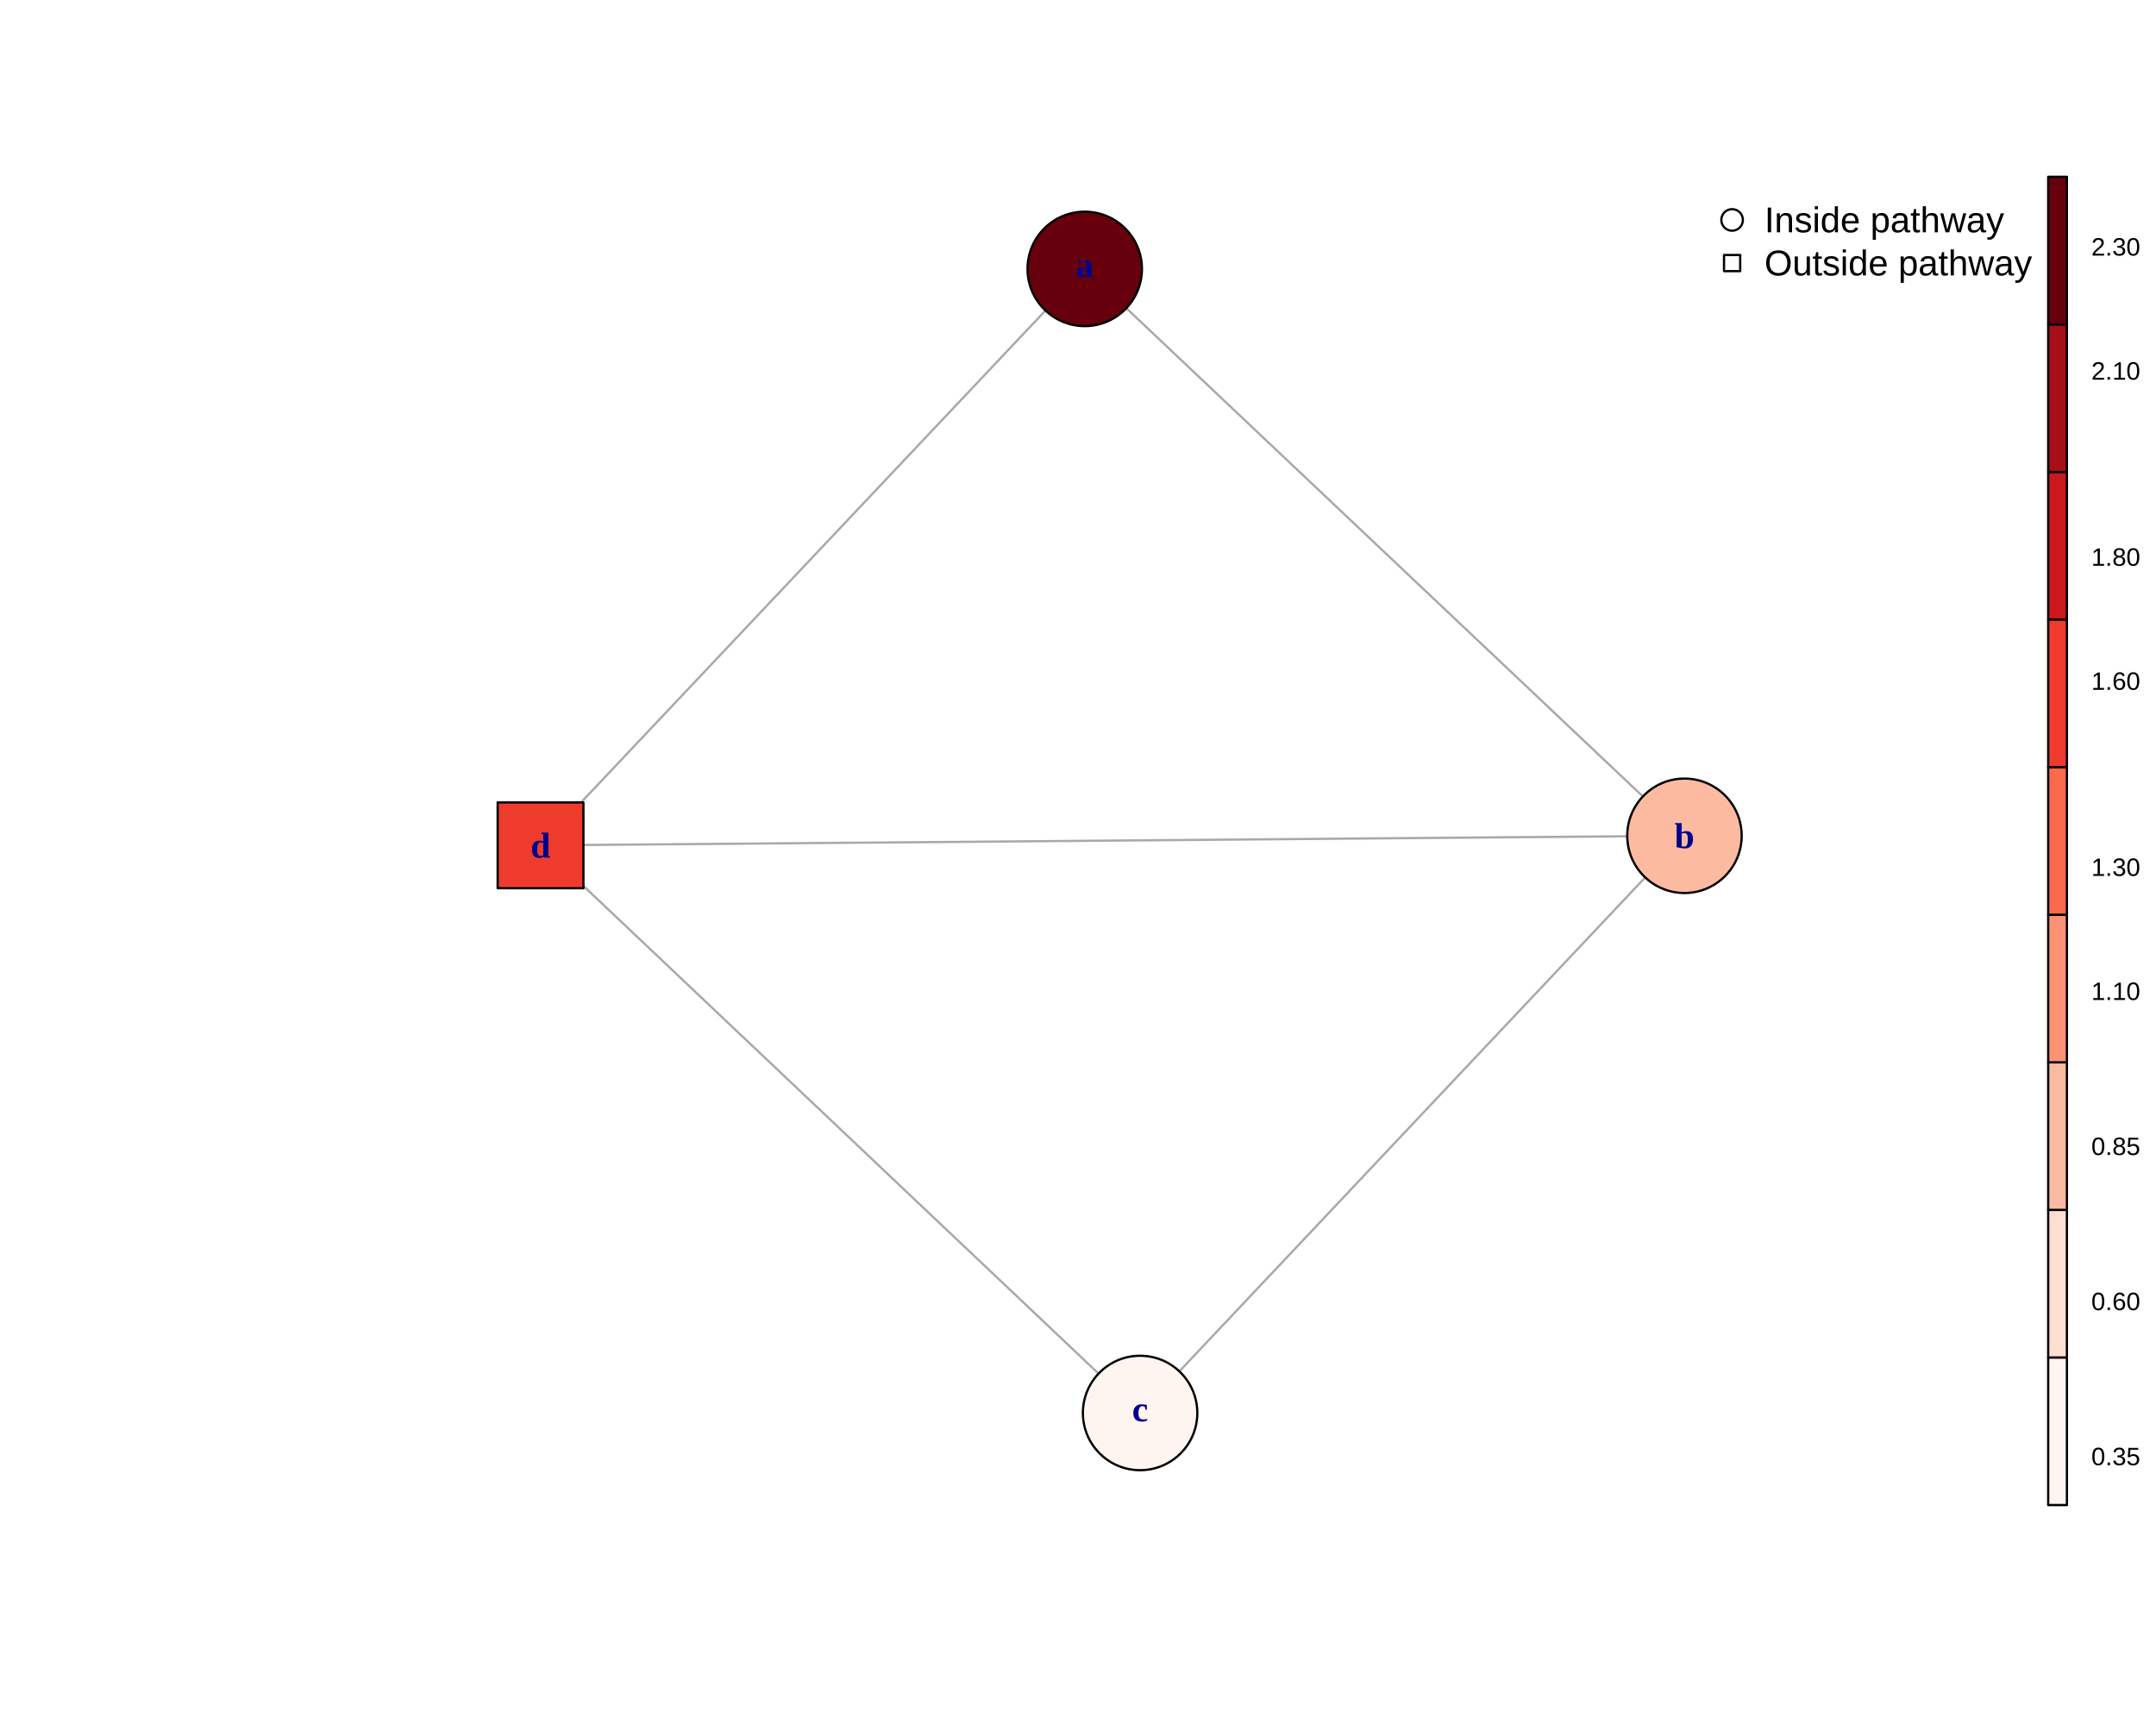
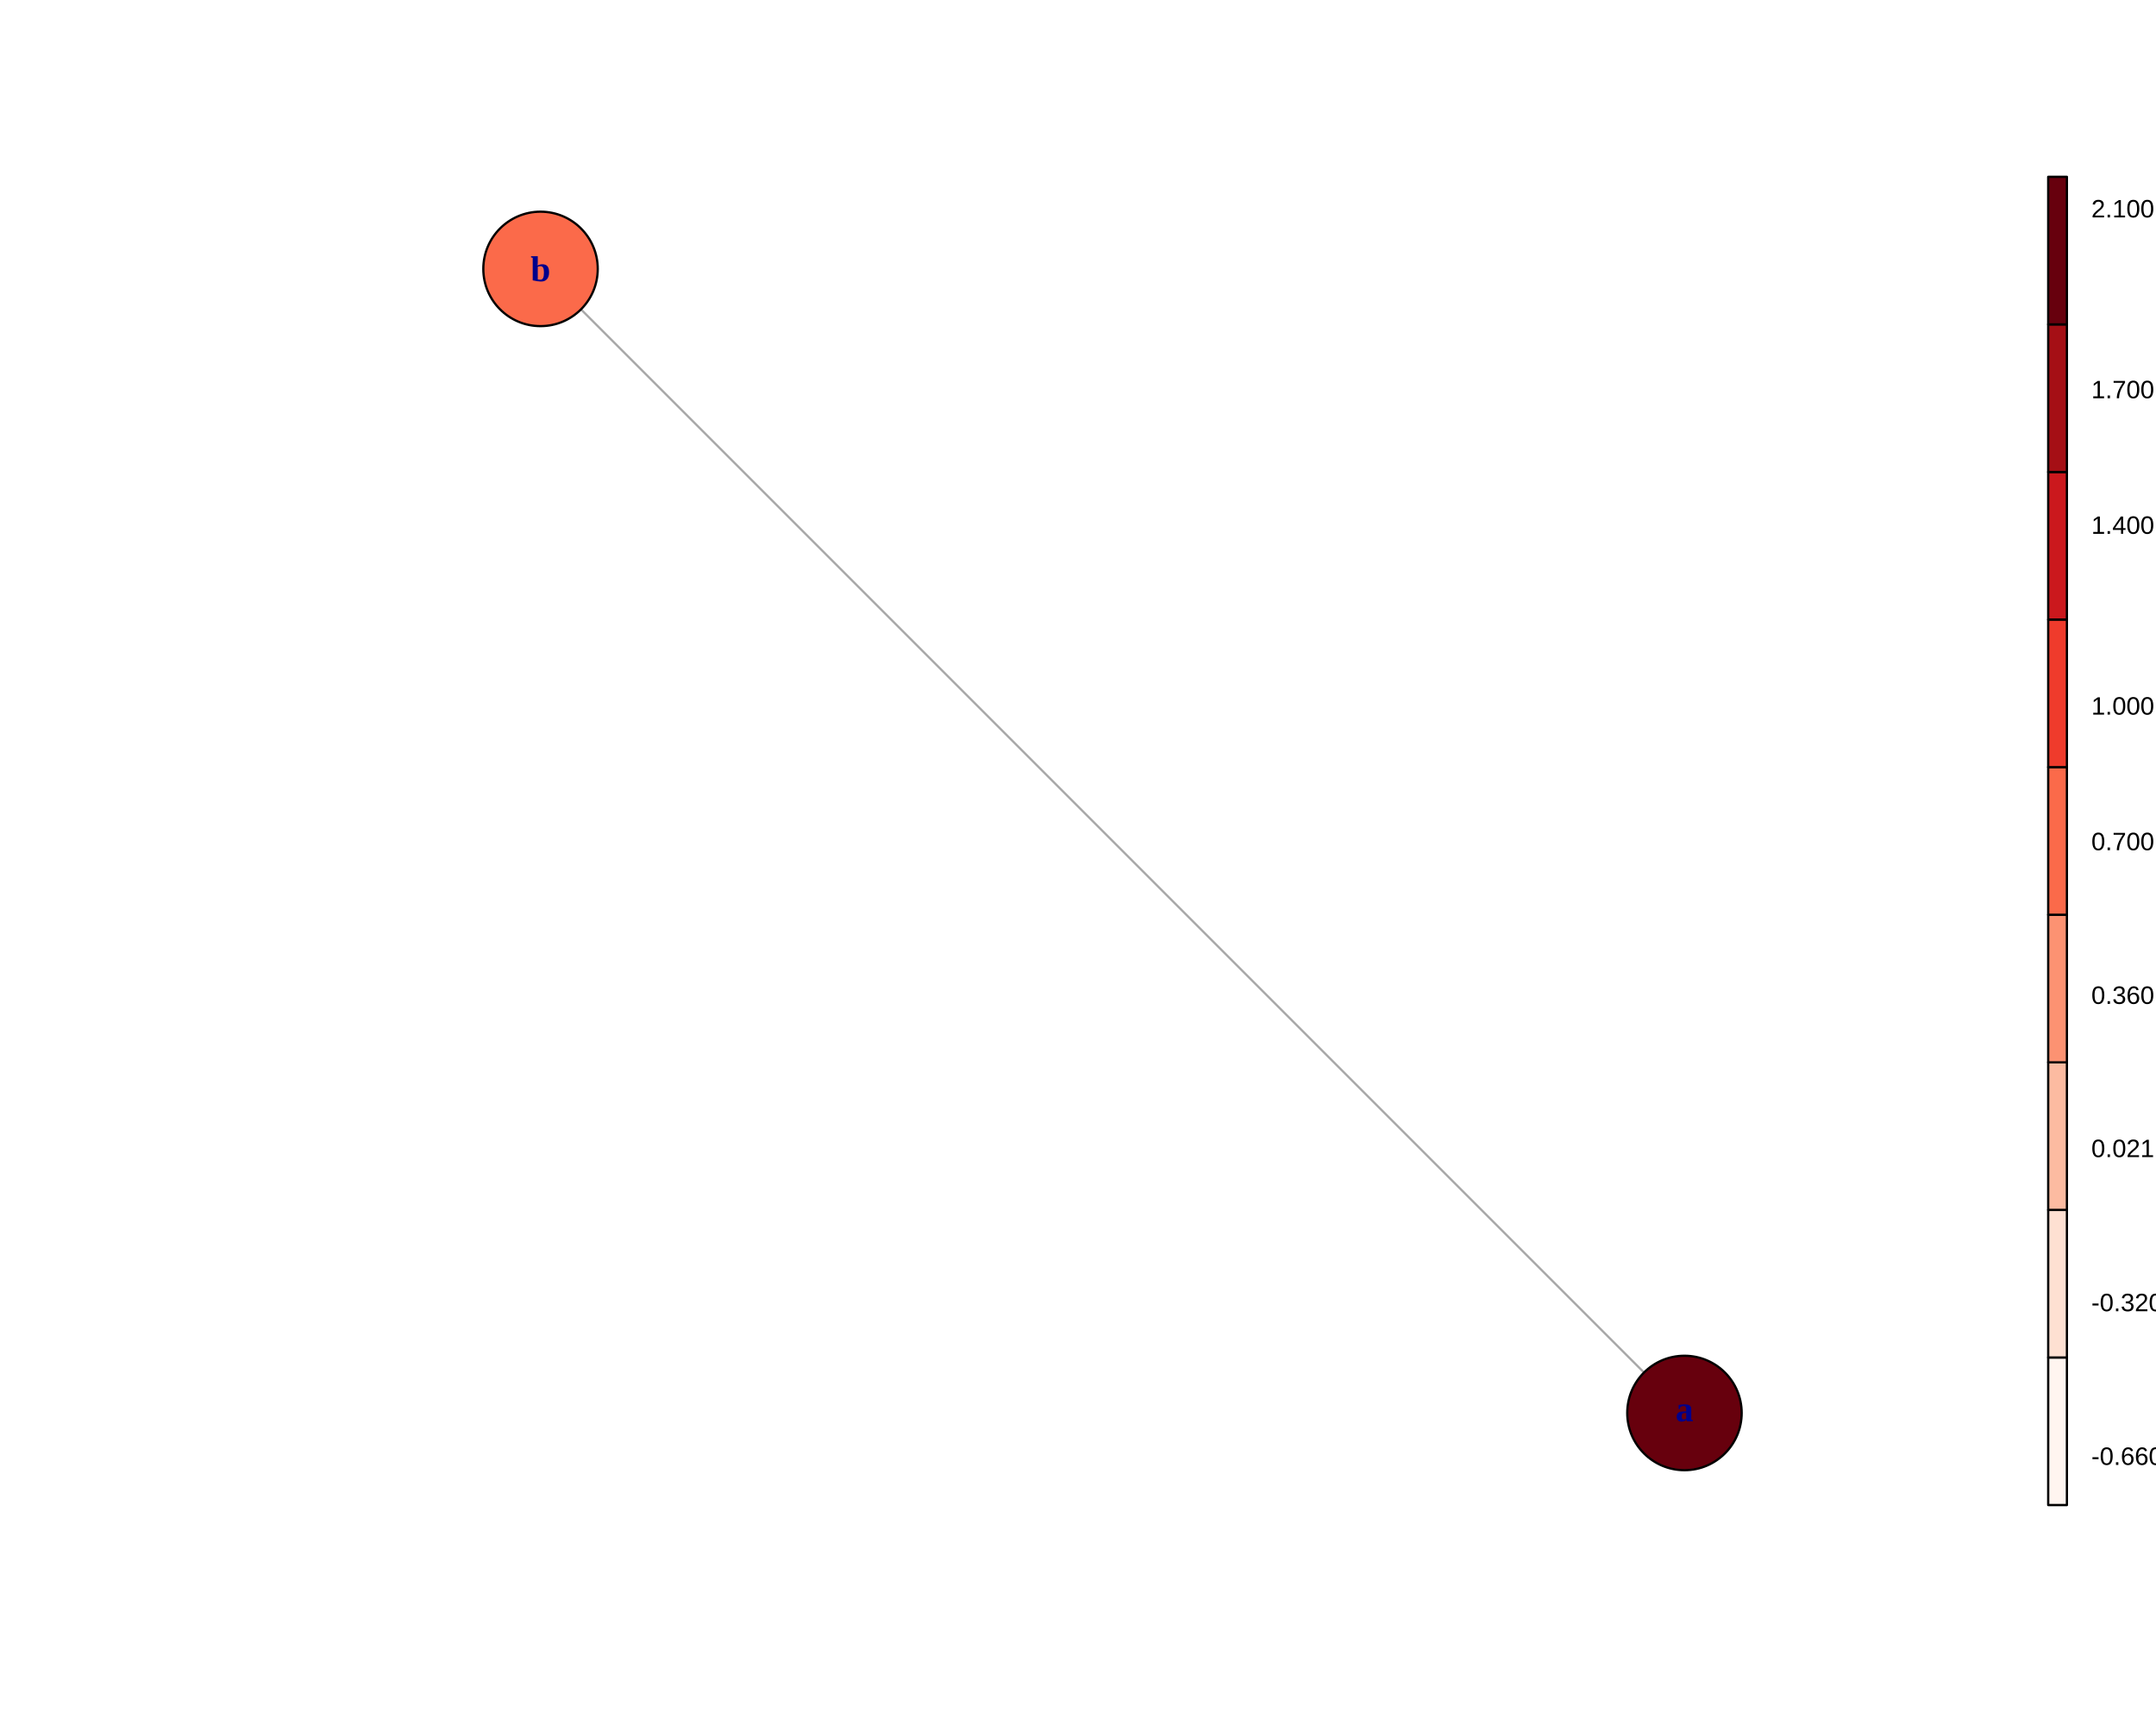
<svg xmlns="http://www.w3.org/2000/svg" viewBox="0 0 720.00 576.00">
  <defs>
    <style type="text/css">
    line, polyline, polygon, path, rect, circle {
      fill: none;
      stroke: #000000;
      stroke-linecap: round;
      stroke-linejoin: round;
      stroke-miterlimit: 10.00;
    }
  </style>
  </defs>
  <rect width="100%" height="100%" style="stroke: none; fill: #FFFFFF;" />
  <defs>
    <clipPath id="cpNTkuMDR8Njg0LjAwfDUwMi41Nnw1OS4wNA==">
      <rect x="59.04" y="59.04" width="624.96" height="443.52" />
    </clipPath>
  </defs>
-   <line x1="372.67" y1="99.63" x2="552.12" y2="269.24" style="stroke-width: 0.75; stroke: #A9A9A9;" clip-path="url(#cpNTkuMDR8Njg0LjAwfDUwMi41Nnw1OS4wNA==)" />
-   <line x1="352.42" y1="100.21" x2="194.04" y2="267.95" style="stroke-width: 0.75; stroke: #A9A9A9;" clip-path="url(#cpNTkuMDR8Njg0LjAwfDUwMi41Nnw1OS4wNA==)" />
-   <line x1="548.20" y1="279.20" x2="194.84" y2="282.15" style="stroke-width: 0.75; stroke: #A9A9A9;" clip-path="url(#cpNTkuMDR8Njg0LjAwfDUwMi41Nnw1OS4wNA==)" />
-   <line x1="552.70" y1="289.50" x2="390.57" y2="461.39" style="stroke-width: 0.75; stroke: #A9A9A9;" clip-path="url(#cpNTkuMDR8Njg0LjAwfDUwMi41Nnw1OS4wNA==)" />
-   <line x1="194.84" y1="295.83" x2="370.34" y2="461.96" style="stroke-width: 0.75; stroke: #A9A9A9;" clip-path="url(#cpNTkuMDR8Njg0LjAwfDUwMi41Nnw1OS4wNA==)" />
-   <circle cx="362.25" cy="89.79" r="14.33pt" style="stroke-width: 0.75; fill: #67000D;" clip-path="url(#cpNTkuMDR8Njg0LjAwfDUwMi41Nnw1OS4wNA==)" />
-   <circle cx="562.53" cy="279.08" r="14.33pt" style="stroke-width: 0.75; fill: #FCBBA1;" clip-path="url(#cpNTkuMDR8Njg0LjAwfDUwMi41Nnw1OS4wNA==)" />
-   <rect x="166.19" y="267.95" width="28.65" height="28.65" style="stroke-width: 0.75; fill: #EF3B2C;" clip-path="url(#cpNTkuMDR8Njg0LjAwfDUwMi41Nnw1OS4wNA==)" />
-   <circle cx="380.74" cy="471.81" r="14.33pt" style="stroke-width: 0.75; fill: #FFF5F0;" clip-path="url(#cpNTkuMDR8Njg0LjAwfDUwMi41Nnw1OS4wNA==)" />
+   <line x1="552.40" y1="461.68" x2="190.64" y2="99.92" style="stroke-width: 0.75; stroke: #A9A9A9;" clip-path="url(#cpNTkuMDR8Njg0LjAwfDUwMi41Nnw1OS4wNA==)" />
+   <circle cx="562.53" cy="471.81" r="14.33pt" style="stroke-width: 0.75; fill: #67000D;" clip-path="url(#cpNTkuMDR8Njg0LjAwfDUwMi41Nnw1OS4wNA==)" />
+   <circle cx="180.51" cy="89.79" r="14.33pt" style="stroke-width: 0.75; fill: #FB6A4A;" clip-path="url(#cpNTkuMDR8Njg0LjAwfDUwMi41Nnw1OS4wNA==)" />
  <defs>
    <clipPath id="cpMC4wMHw3MjAuMDB8NTc2LjAwfDAuMDA=">
      <rect x="0.00" y="0.00" width="720.00" height="576.00" />
    </clipPath>
  </defs>
  <g clip-path="url(#cpMC4wMHw3MjAuMDB8NTc2LjAwfDAuMDA=)">
-     <text x="359.25" y="92.54" style="font-size: 12.00px; font-weight: bold; fill: #00008B; font-family: Liberation Serif;" textLength="6.00px" lengthAdjust="spacingAndGlyphs">a</text>
+     <text x="559.53" y="474.56" style="font-size: 12.00px; font-weight: bold; fill: #00008B; font-family: Liberation Serif;" textLength="6.00px" lengthAdjust="spacingAndGlyphs">a</text>
  </g>
  <g clip-path="url(#cpMC4wMHw3MjAuMDB8NTc2LjAwfDAuMDA=)">
-     <text x="559.19" y="283.18" style="font-size: 12.00px; font-weight: bold; fill: #00008B; font-family: Liberation Serif;" textLength="6.67px" lengthAdjust="spacingAndGlyphs">b</text>
-   </g>
-   <g clip-path="url(#cpMC4wMHw3MjAuMDB8NTc2LjAwfDAuMDA=)">
-     <text x="177.18" y="286.37" style="font-size: 12.00px; font-weight: bold; fill: #00008B; font-family: Liberation Serif;" textLength="6.67px" lengthAdjust="spacingAndGlyphs">d</text>
-   </g>
-   <g clip-path="url(#cpMC4wMHw3MjAuMDB8NTc2LjAwfDAuMDA=)">
-     <text x="378.08" y="474.58" style="font-size: 12.00px; font-weight: bold; fill: #00008B; font-family: Liberation Serif;" textLength="5.33px" lengthAdjust="spacingAndGlyphs">c</text>
+     <text x="177.18" y="93.89" style="font-size: 12.00px; font-weight: bold; fill: #00008B; font-family: Liberation Serif;" textLength="6.67px" lengthAdjust="spacingAndGlyphs">b</text>
  </g>
  <polygon points="684.00,502.56 684.00,453.28 690.25,453.28 690.25,502.56 " style="stroke-width: 0.75; fill: #FFF5F0;" clip-path="url(#cpMC4wMHw3MjAuMDB8NTc2LjAwfDAuMDA=)" />
  <polygon points="684.00,453.28 684.00,404.00 690.25,404.00 690.25,453.28 " style="stroke-width: 0.75; fill: #FEE0D2;" clip-path="url(#cpMC4wMHw3MjAuMDB8NTc2LjAwfDAuMDA=)" />
  <polygon points="684.00,404.00 684.00,354.72 690.25,354.72 690.25,404.00 " style="stroke-width: 0.75; fill: #FCBBA1;" clip-path="url(#cpMC4wMHw3MjAuMDB8NTc2LjAwfDAuMDA=)" />
  <polygon points="684.00,354.72 684.00,305.44 690.25,305.44 690.25,354.72 " style="stroke-width: 0.75; fill: #FC9272;" clip-path="url(#cpMC4wMHw3MjAuMDB8NTc2LjAwfDAuMDA=)" />
  <polygon points="684.00,305.44 684.00,256.16 690.25,256.16 690.25,305.44 " style="stroke-width: 0.75; fill: #FB6A4A;" clip-path="url(#cpMC4wMHw3MjAuMDB8NTc2LjAwfDAuMDA=)" />
  <polygon points="684.00,256.16 684.00,206.88 690.25,206.88 690.25,256.16 " style="stroke-width: 0.75; fill: #EF3B2C;" clip-path="url(#cpMC4wMHw3MjAuMDB8NTc2LjAwfDAuMDA=)" />
  <polygon points="684.00,206.88 684.00,157.60 690.25,157.60 690.25,206.88 " style="stroke-width: 0.75; fill: #CB181D;" clip-path="url(#cpMC4wMHw3MjAuMDB8NTc2LjAwfDAuMDA=)" />
  <polygon points="684.00,157.60 684.00,108.32 690.25,108.32 690.25,157.60 " style="stroke-width: 0.75; fill: #A50F15;" clip-path="url(#cpMC4wMHw3MjAuMDB8NTc2LjAwfDAuMDA=)" />
  <polygon points="684.00,108.32 684.00,59.04 690.25,59.04 690.25,108.32 " style="stroke-width: 0.75; fill: #67000D;" clip-path="url(#cpMC4wMHw3MjAuMDB8NTc2LjAwfDAuMDA=)" />
  <g clip-path="url(#cpMC4wMHw3MjAuMDB8NTc2LjAwfDAuMDA=)">
-     <text x="698.40" y="489.25" style="font-size: 8.40px; font-family: Liberation Sans;" textLength="16.34px" lengthAdjust="spacingAndGlyphs">0.35</text>
+     <text x="698.40" y="489.15" style="font-size: 8.40px; font-family: Liberation Sans;" textLength="23.81px" lengthAdjust="spacingAndGlyphs">-0.660</text>
  </g>
  <g clip-path="url(#cpMC4wMHw3MjAuMDB8NTc2LjAwfDAuMDA=)">
-     <text x="698.40" y="437.47" style="font-size: 8.40px; font-family: Liberation Sans;" textLength="16.34px" lengthAdjust="spacingAndGlyphs">0.60</text>
+     <text x="698.40" y="437.83" style="font-size: 8.40px; font-family: Liberation Sans;" textLength="23.81px" lengthAdjust="spacingAndGlyphs">-0.320</text>
  </g>
  <g clip-path="url(#cpMC4wMHw3MjAuMDB8NTc2LjAwfDAuMDA=)">
-     <text x="698.40" y="385.68" style="font-size: 8.40px; font-family: Liberation Sans;" textLength="16.34px" lengthAdjust="spacingAndGlyphs">0.85</text>
+     <text x="698.40" y="386.37" style="font-size: 8.40px; font-family: Liberation Sans;" textLength="21.02px" lengthAdjust="spacingAndGlyphs">0.021</text>
  </g>
  <g clip-path="url(#cpMC4wMHw3MjAuMDB8NTc2LjAwfDAuMDA=)">
-     <text x="698.40" y="333.90" style="font-size: 8.40px; font-family: Liberation Sans;" textLength="16.34px" lengthAdjust="spacingAndGlyphs">1.10</text>
+     <text x="698.40" y="335.21" style="font-size: 8.40px; font-family: Liberation Sans;" textLength="21.02px" lengthAdjust="spacingAndGlyphs">0.360</text>
  </g>
  <g clip-path="url(#cpMC4wMHw3MjAuMDB8NTc2LjAwfDAuMDA=)">
-     <text x="698.40" y="292.48" style="font-size: 8.40px; font-family: Liberation Sans;" textLength="16.34px" lengthAdjust="spacingAndGlyphs">1.30</text>
+     <text x="698.40" y="283.89" style="font-size: 8.40px; font-family: Liberation Sans;" textLength="21.02px" lengthAdjust="spacingAndGlyphs">0.700</text>
  </g>
  <g clip-path="url(#cpMC4wMHw3MjAuMDB8NTc2LjAwfDAuMDA=)">
-     <text x="698.40" y="230.34" style="font-size: 8.40px; font-family: Liberation Sans;" textLength="16.34px" lengthAdjust="spacingAndGlyphs">1.60</text>
+     <text x="698.40" y="238.62" style="font-size: 8.40px; font-family: Liberation Sans;" textLength="21.02px" lengthAdjust="spacingAndGlyphs">1.000</text>
  </g>
  <g clip-path="url(#cpMC4wMHw3MjAuMDB8NTc2LjAwfDAuMDA=)">
-     <text x="698.40" y="188.91" style="font-size: 8.40px; font-family: Liberation Sans;" textLength="16.34px" lengthAdjust="spacingAndGlyphs">1.80</text>
+     <text x="698.40" y="178.25" style="font-size: 8.40px; font-family: Liberation Sans;" textLength="21.02px" lengthAdjust="spacingAndGlyphs">1.400</text>
  </g>
  <g clip-path="url(#cpMC4wMHw3MjAuMDB8NTc2LjAwfDAuMDA=)">
-     <text x="698.40" y="126.77" style="font-size: 8.40px; font-family: Liberation Sans;" textLength="16.34px" lengthAdjust="spacingAndGlyphs">2.10</text>
+     <text x="698.40" y="132.97" style="font-size: 8.40px; font-family: Liberation Sans;" textLength="21.02px" lengthAdjust="spacingAndGlyphs">1.700</text>
  </g>
  <g clip-path="url(#cpMC4wMHw3MjAuMDB8NTc2LjAwfDAuMDA=)">
-     <text x="698.40" y="85.34" style="font-size: 8.40px; font-family: Liberation Sans;" textLength="16.34px" lengthAdjust="spacingAndGlyphs">2.30</text>
-   </g>
-   <circle cx="578.44" cy="73.44" r="2.70pt" style="stroke-width: 0.75;" clip-path="url(#cpMC4wMHw3MjAuMDB8NTc2LjAwfDAuMDA=)" />
-   <rect x="575.74" y="85.14" width="5.40" height="5.40" style="stroke-width: 0.75;" clip-path="url(#cpMC4wMHw3MjAuMDB8NTc2LjAwfDAuMDA=)" />
-   <g clip-path="url(#cpMC4wMHw3MjAuMDB8NTc2LjAwfDAuMDA=)">
-     <text x="589.24" y="77.57" style="font-size: 12.00px; font-family: Liberation Sans;" textLength="80.03px" lengthAdjust="spacingAndGlyphs">Inside pathway</text>
-   </g>
-   <g clip-path="url(#cpMC4wMHw3MjAuMDB8NTc2LjAwfDAuMDA=)">
-     <text x="589.24" y="91.97" style="font-size: 12.00px; font-family: Liberation Sans;" textLength="89.36px" lengthAdjust="spacingAndGlyphs">Outside pathway</text>
+     <text x="698.40" y="72.60" style="font-size: 8.40px; font-family: Liberation Sans;" textLength="21.02px" lengthAdjust="spacingAndGlyphs">2.100</text>
  </g>
</svg>
